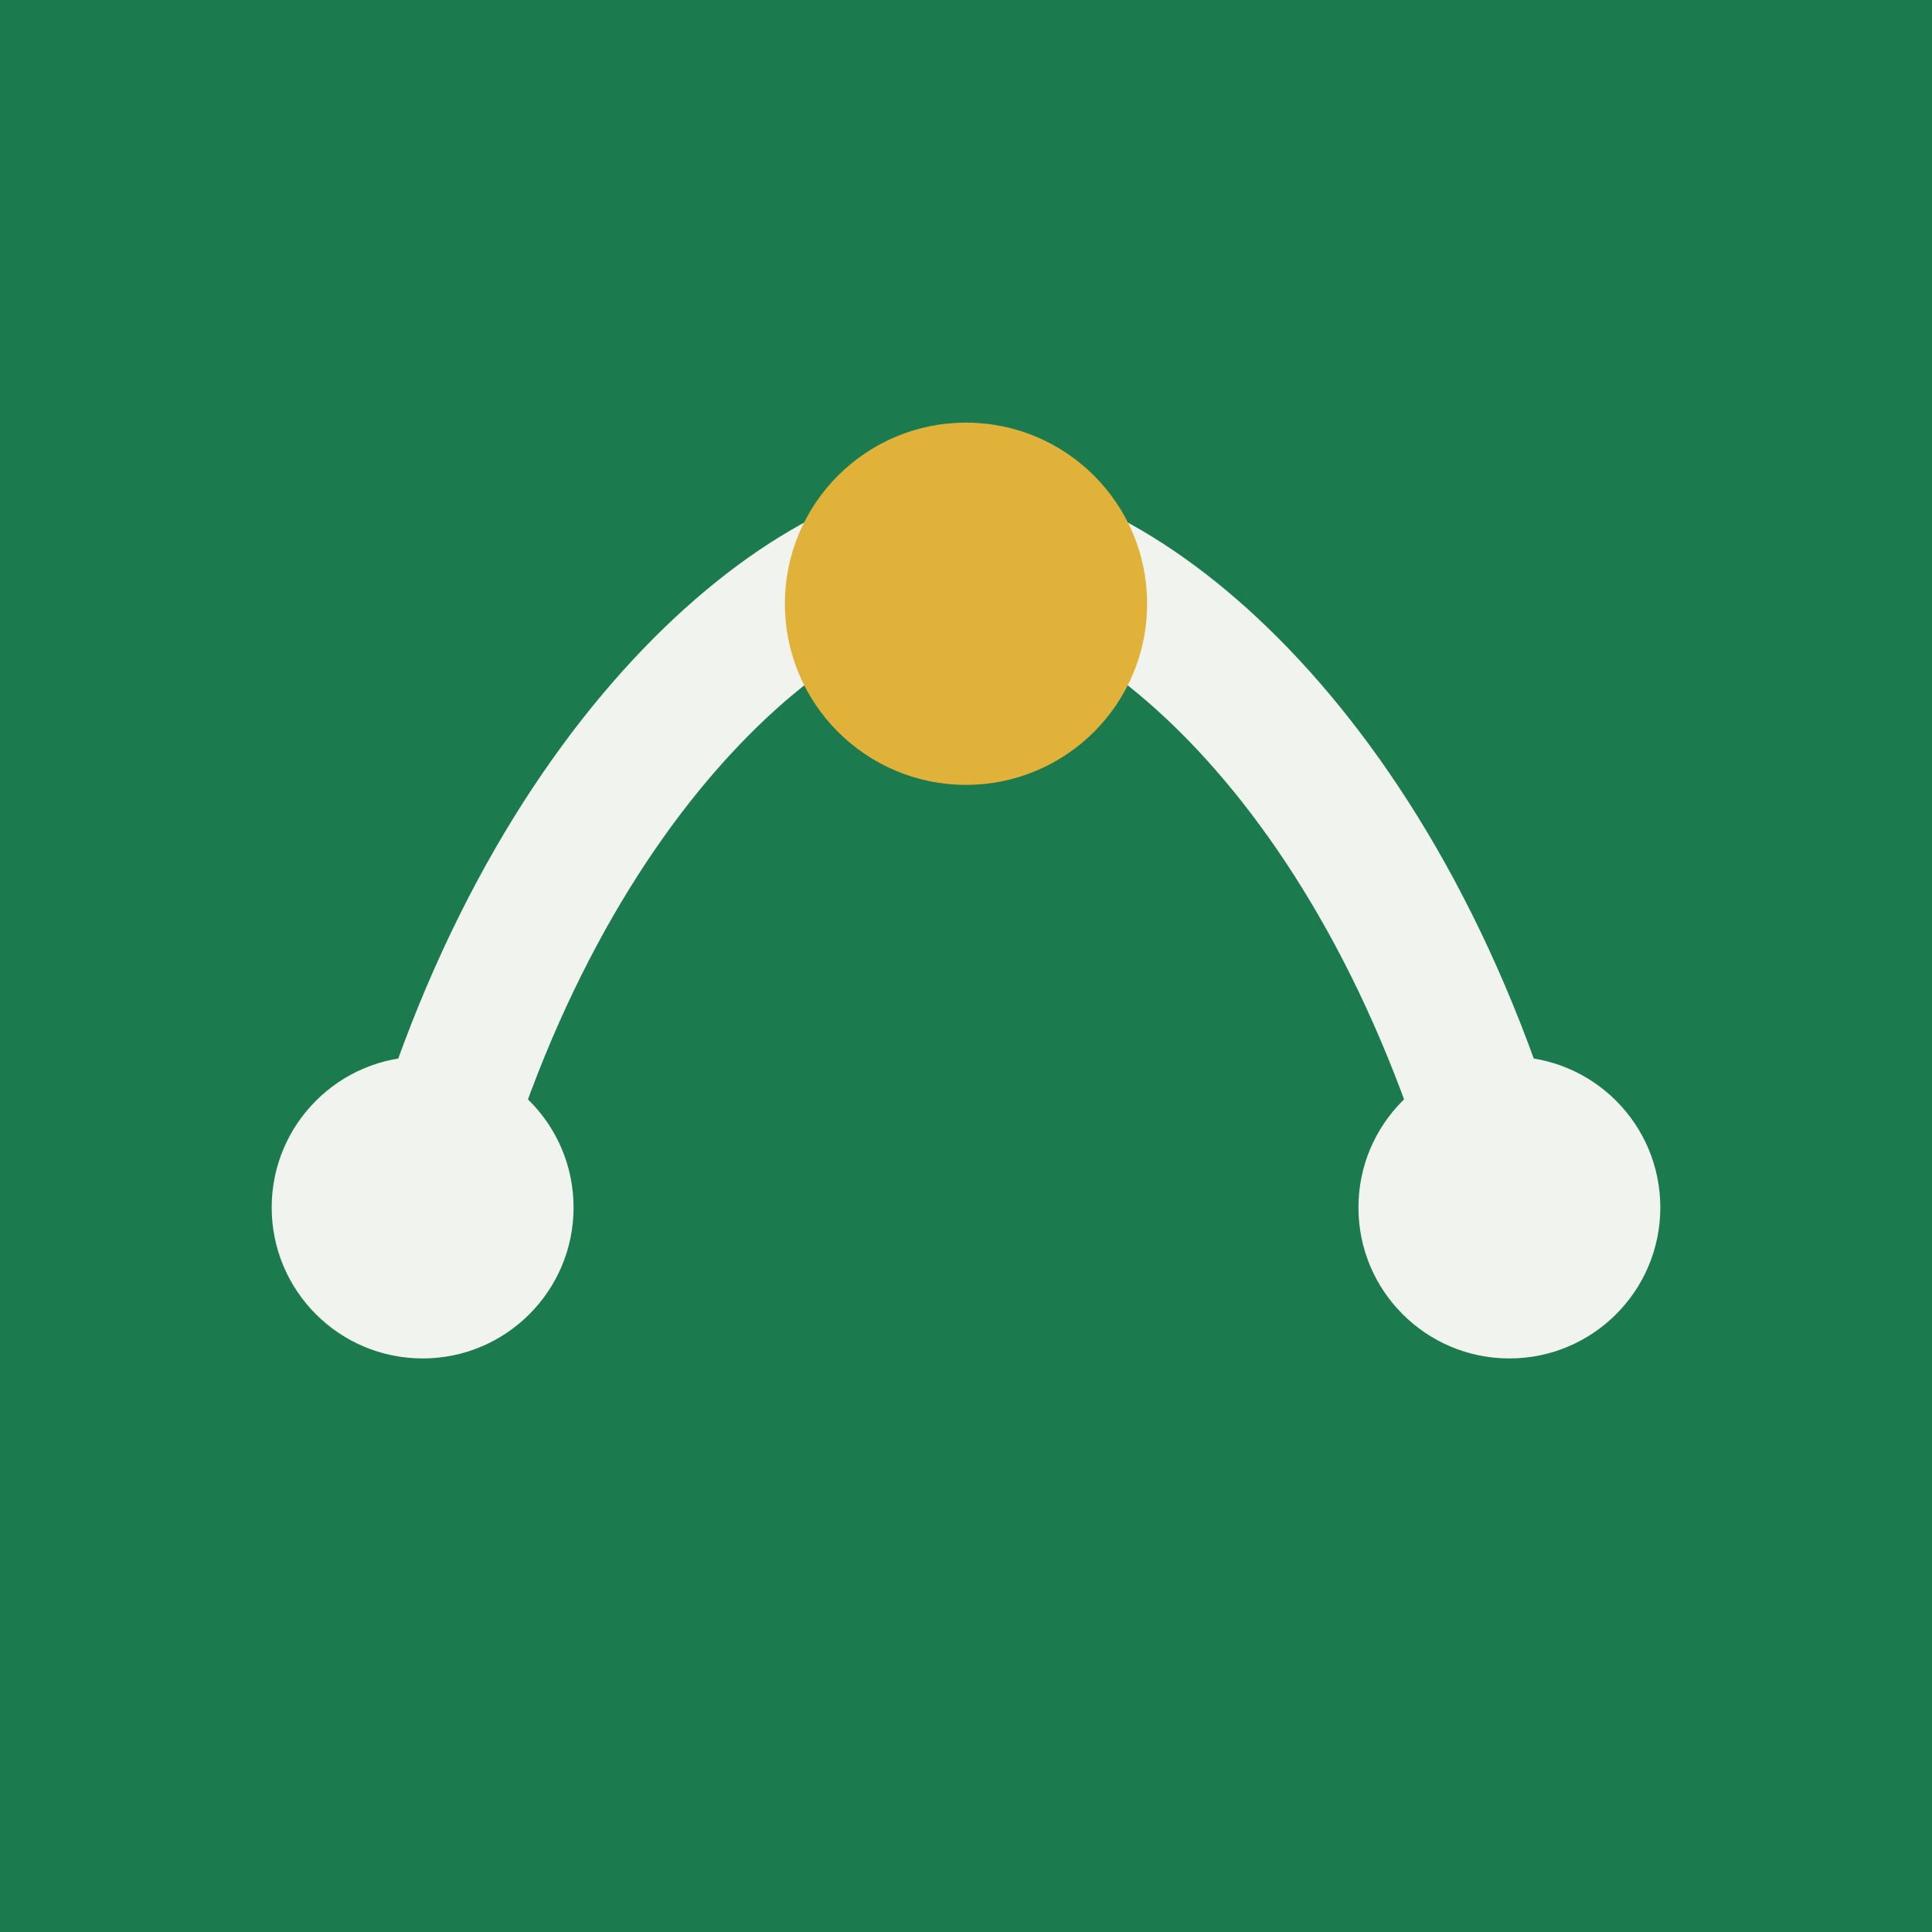
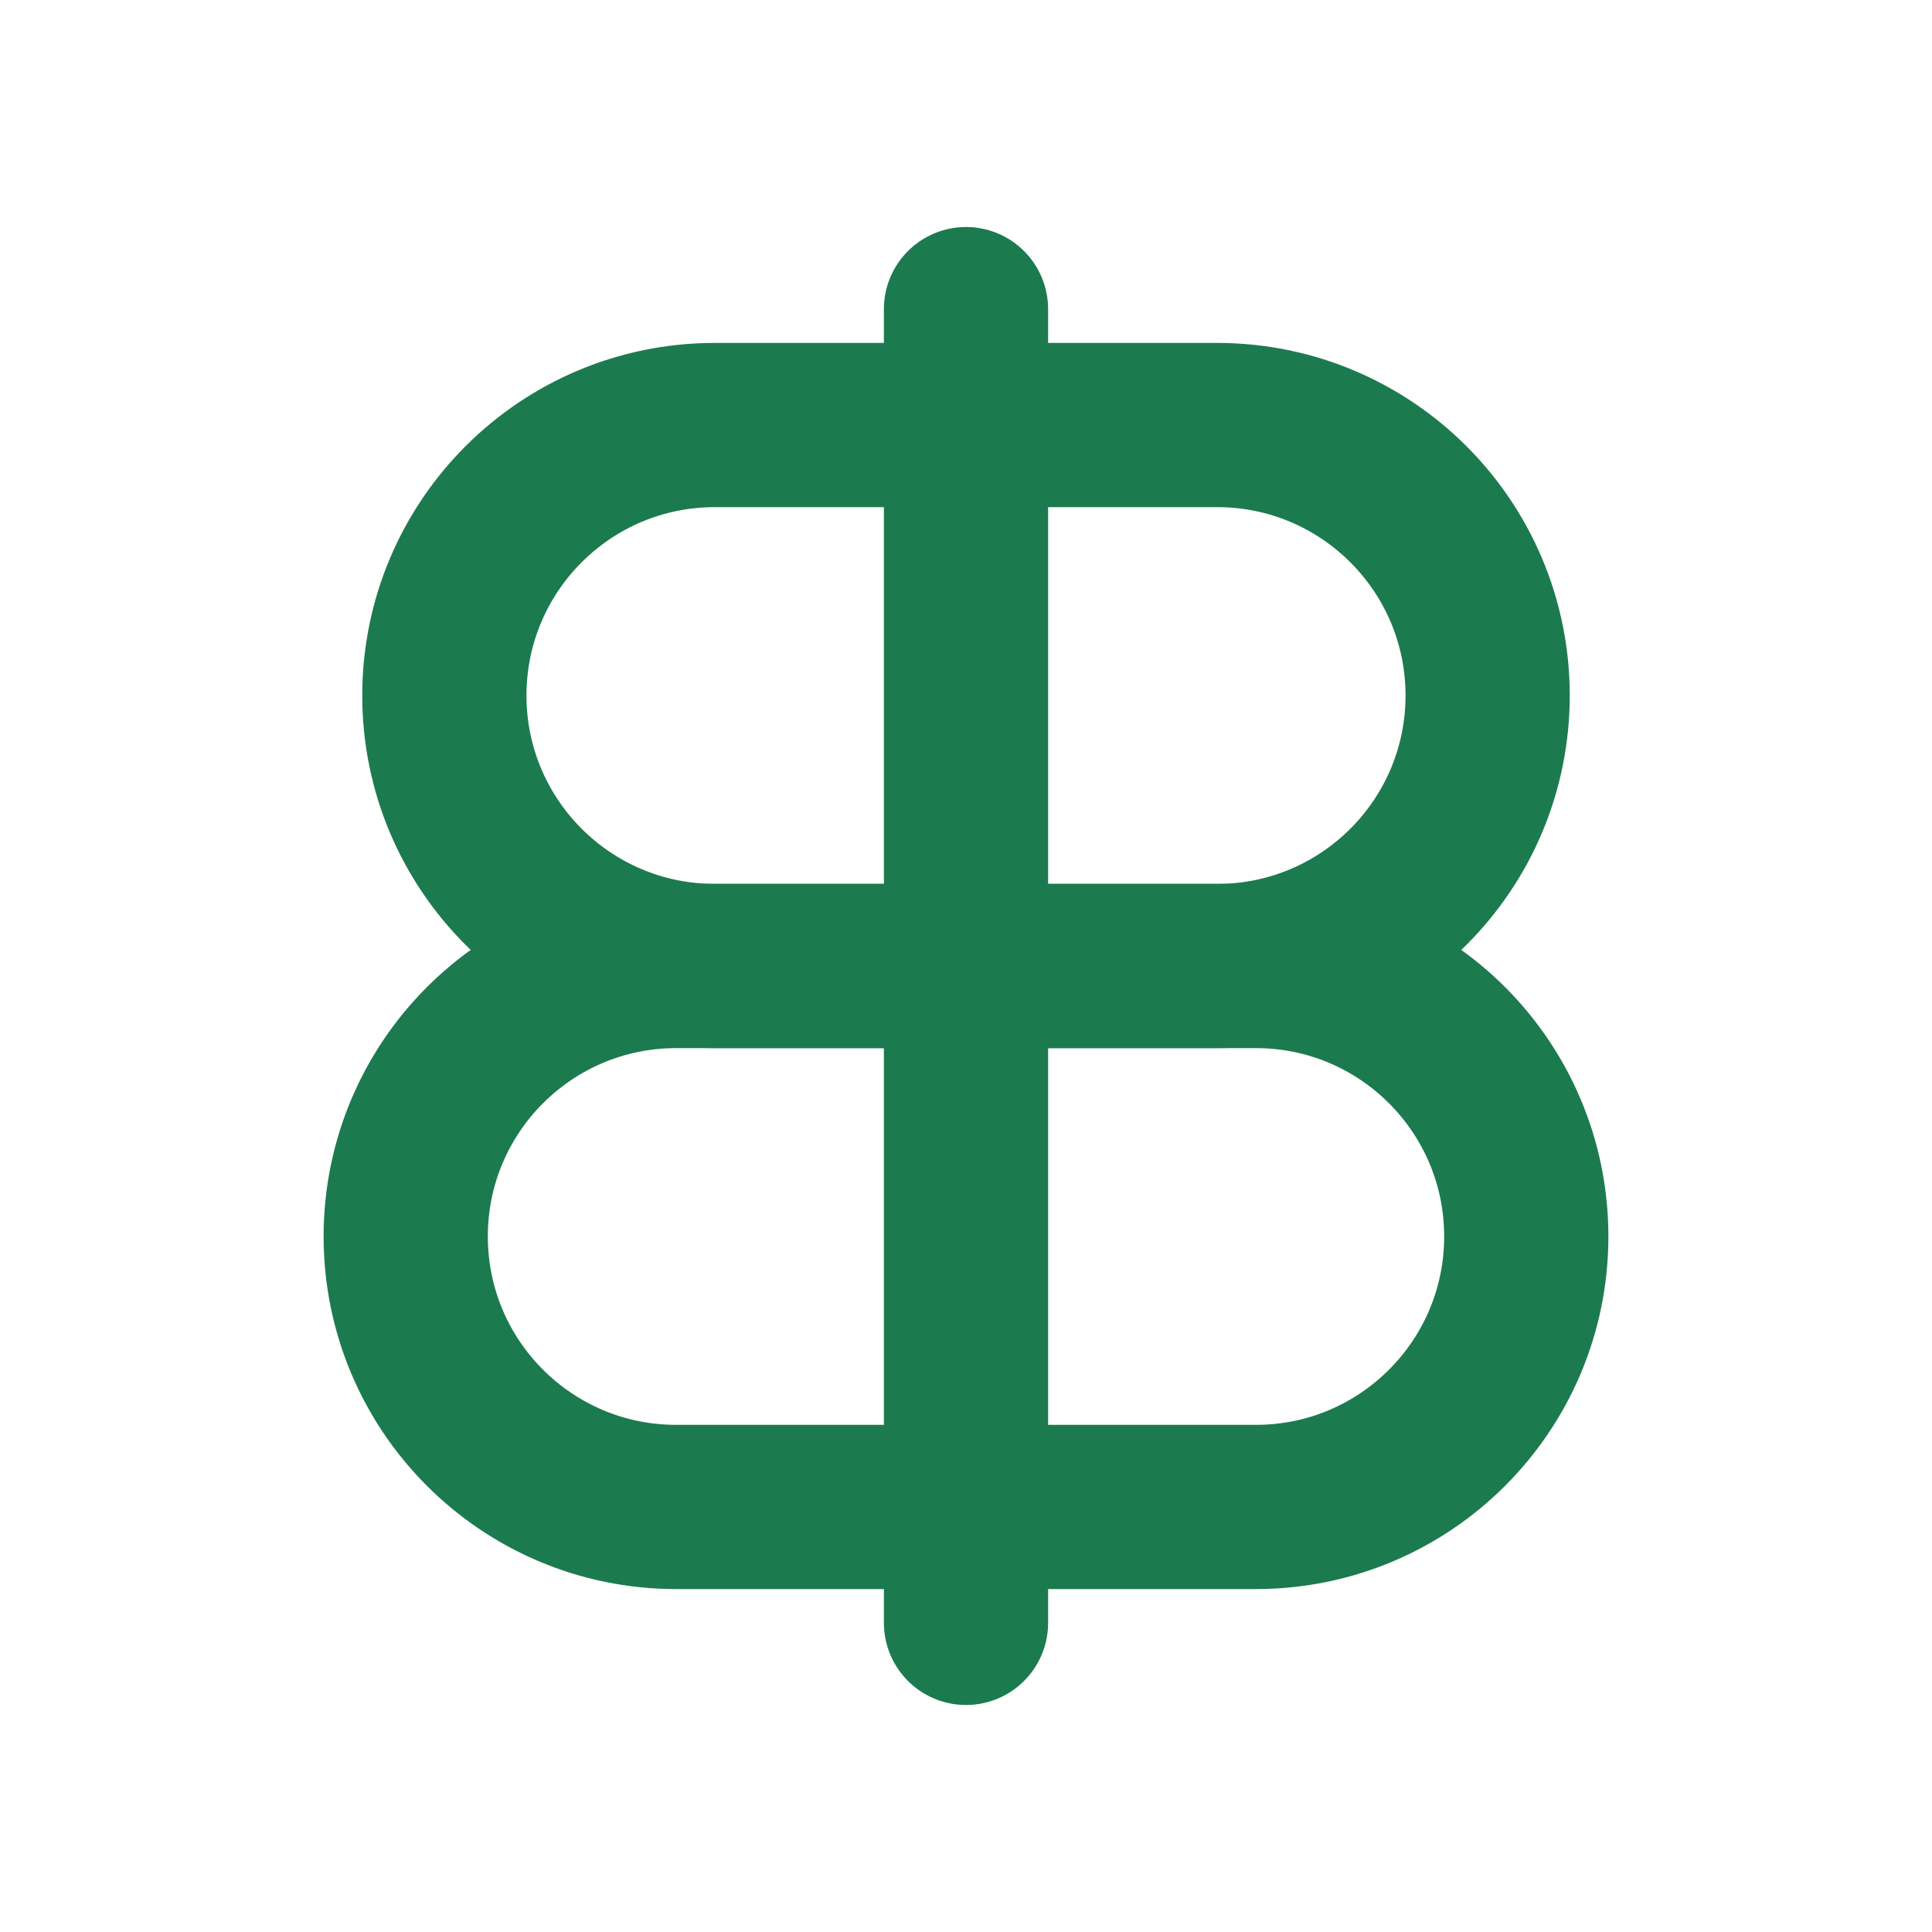
- <svg xmlns="http://www.w3.org/2000/svg" viewBox="0 0 512 512">
-   <rect width="512" height="512" fill="#1c7a4f" />
-   <g transform="translate(56 56) scale(4)">
-     <path d="M14 66c8-30 26-44 36-44s28 14 36 44" stroke="#f1f3ef" stroke-width="9" stroke-linecap="round" fill="none" />
-     <circle cx="14" cy="66" r="10" fill="#f1f3ef" />
-     <circle cx="86" cy="66" r="10" fill="#f1f3ef" />
-     <circle cx="50" cy="26" r="12" fill="#e0b23a" />
+ <svg xmlns="http://www.w3.org/2000/svg" viewBox="0 0 100 100">
+   <g fill="none" stroke="#1c7a4f" stroke-width="8.5" stroke-linecap="round" stroke-linejoin="round">
+     <path d="M50 16v68" />
+     <path d="M50 22h13a14 14 0 0 1 0 28H50" />
+     <path d="M50 50h15a14 14 0 0 1 0 28H50" />
+     <path d="M50 22H37a14 14 0 0 0 0 28h13" />
+     <path d="M50 50H35a14 14 0 0 0 0 28h15" />
  </g>
</svg>
